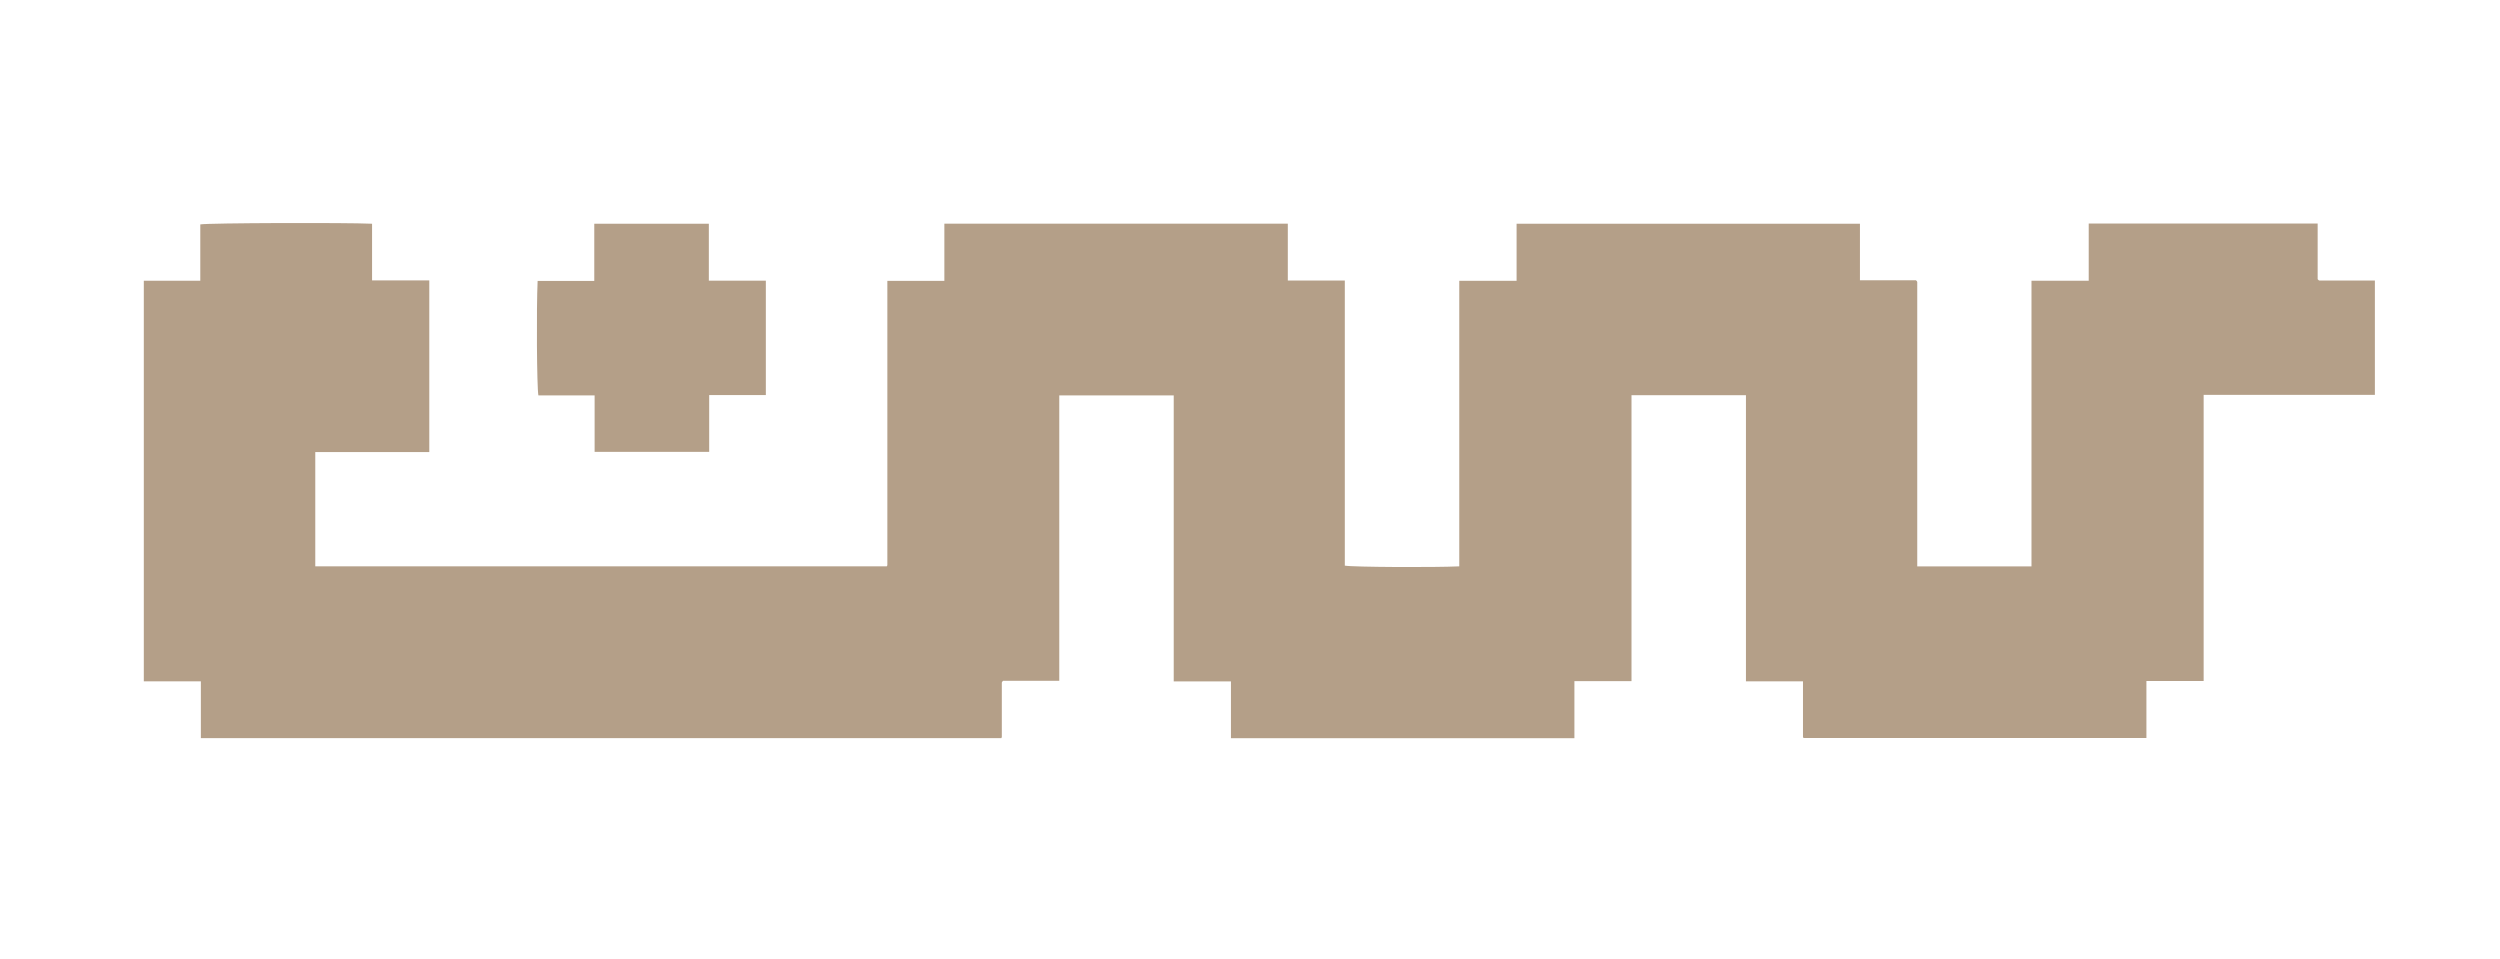
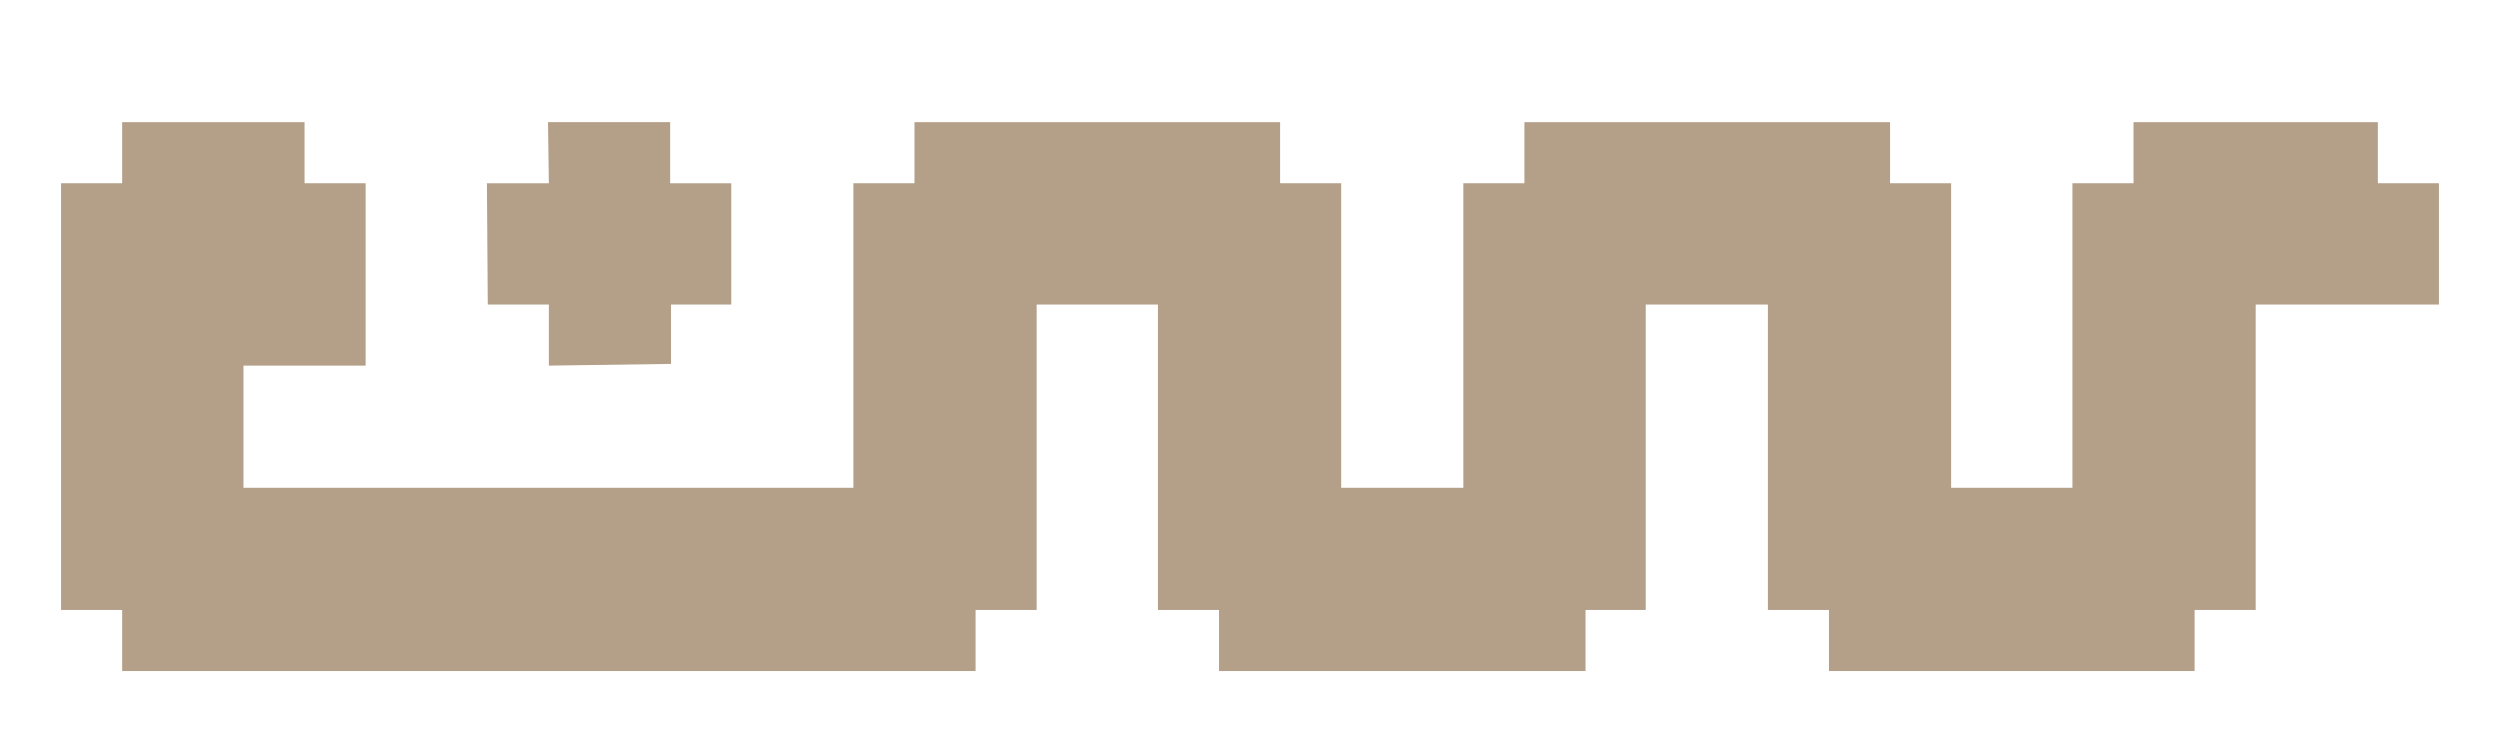
- <svg xmlns="http://www.w3.org/2000/svg" id="Ebene_1" data-name="Ebene 1" viewBox="0 0 1310.59 502.29">
-   <defs>
-     <style>.cls-1{fill:#b49f88;}</style>
-   </defs>
-   <path class="cls-1" d="M825.36,387H645.31v-29.8h-30V207.29h-60V356.91H525.84a4.54,4.54,0,0,0-.5.54.83.83,0,0,0-.15.43q0,14.25,0,28.5c0,.14-.12.28-.26.56H105.3V357.18H75.39v-210H105V117.64c4.34-.77,76.05-1,90.05-.35V147h30V237H165.28v59.88H464.85c-.07.06.07,0,.16-.17a.77.77,0,0,0,.17-.43V147.24h29.89v-30H675.12v29.83H705V296.53c4.26.78,46.58,1,60,.37V147.21h30.05V117.3h180v29.61h29.33a4.84,4.84,0,0,1,.55.53.84.84,0,0,1,.16.43V296.93h59.89V147.18h30v-30H1215v29.19a5.39,5.39,0,0,0,.53.54.84.84,0,0,0,.43.16H1245V207h-89.77V357h-30v29.88H945.49c.07.08-.06,0-.15-.18a.92.92,0,0,1-.15-.43c0-9.64,0-19.28,0-29.09H915.29v-150h-60V357.06H825.36Z" />
-   <path class="cls-1" d="M401.48,207.12h-29.7v29.75H311.72V207.28H282.24c-.81-4.25-1.07-45.42-.4-60h29.7v-30H371.6v29.84h29.88Z" />
+ <svg xmlns="http://www.w3.org/2000/svg" version="1.1" id="Ebene_1" x="0px" y="0px" viewBox="0 0 290.6 85.7" style="enable-background:new 0 0 290.6 85.7;" xml:space="preserve">
+   <style type="text/css">
+ 	.st0{fill:#B49F88;}
+ </style>
+   <polygon class="st0" points="184.3,78 141.7,78 141.7,70.9 134.6,70.9 134.6,35.4 120.5,35.4 120.5,70.9 113.4,70.9 113.4,78   14.2,78 14.2,70.9 7.1,70.9 7.1,21.3 14.2,21.3 14.2,14.2 35.4,14.2 35.4,21.3 42.5,21.3 42.5,42.5 28.3,42.5 28.3,56.7 99.2,56.7   99.2,21.3 106.3,21.3 106.3,14.2 148.8,14.2 148.8,21.3 155.9,21.3 155.9,56.7 170.1,56.7 170.1,21.3 177.2,21.3 177.2,14.2   219.7,14.2 219.7,21.3 226.8,21.3 226.8,56.7 240.9,56.7 240.9,21.3 248,21.3 248,14.2 276.4,14.2 276.4,21.3 283.5,21.3   283.5,35.4 262.2,35.4 262.2,70.9 255.1,70.9 255.1,78 212.6,78 212.6,70.9 205.5,70.9 205.5,35.4 191.3,35.4 191.3,70.9   184.3,70.9 184.3,78 " />
+   <polygon class="st0" points="85,35.4 78,35.4 78,42.3 63.8,42.5 63.8,35.4 56.7,35.4 56.6,21.3 63.8,21.3 63.7,14.2 77.9,14.2   77.9,21.3 85,21.3 85,35.4 " />
</svg>
